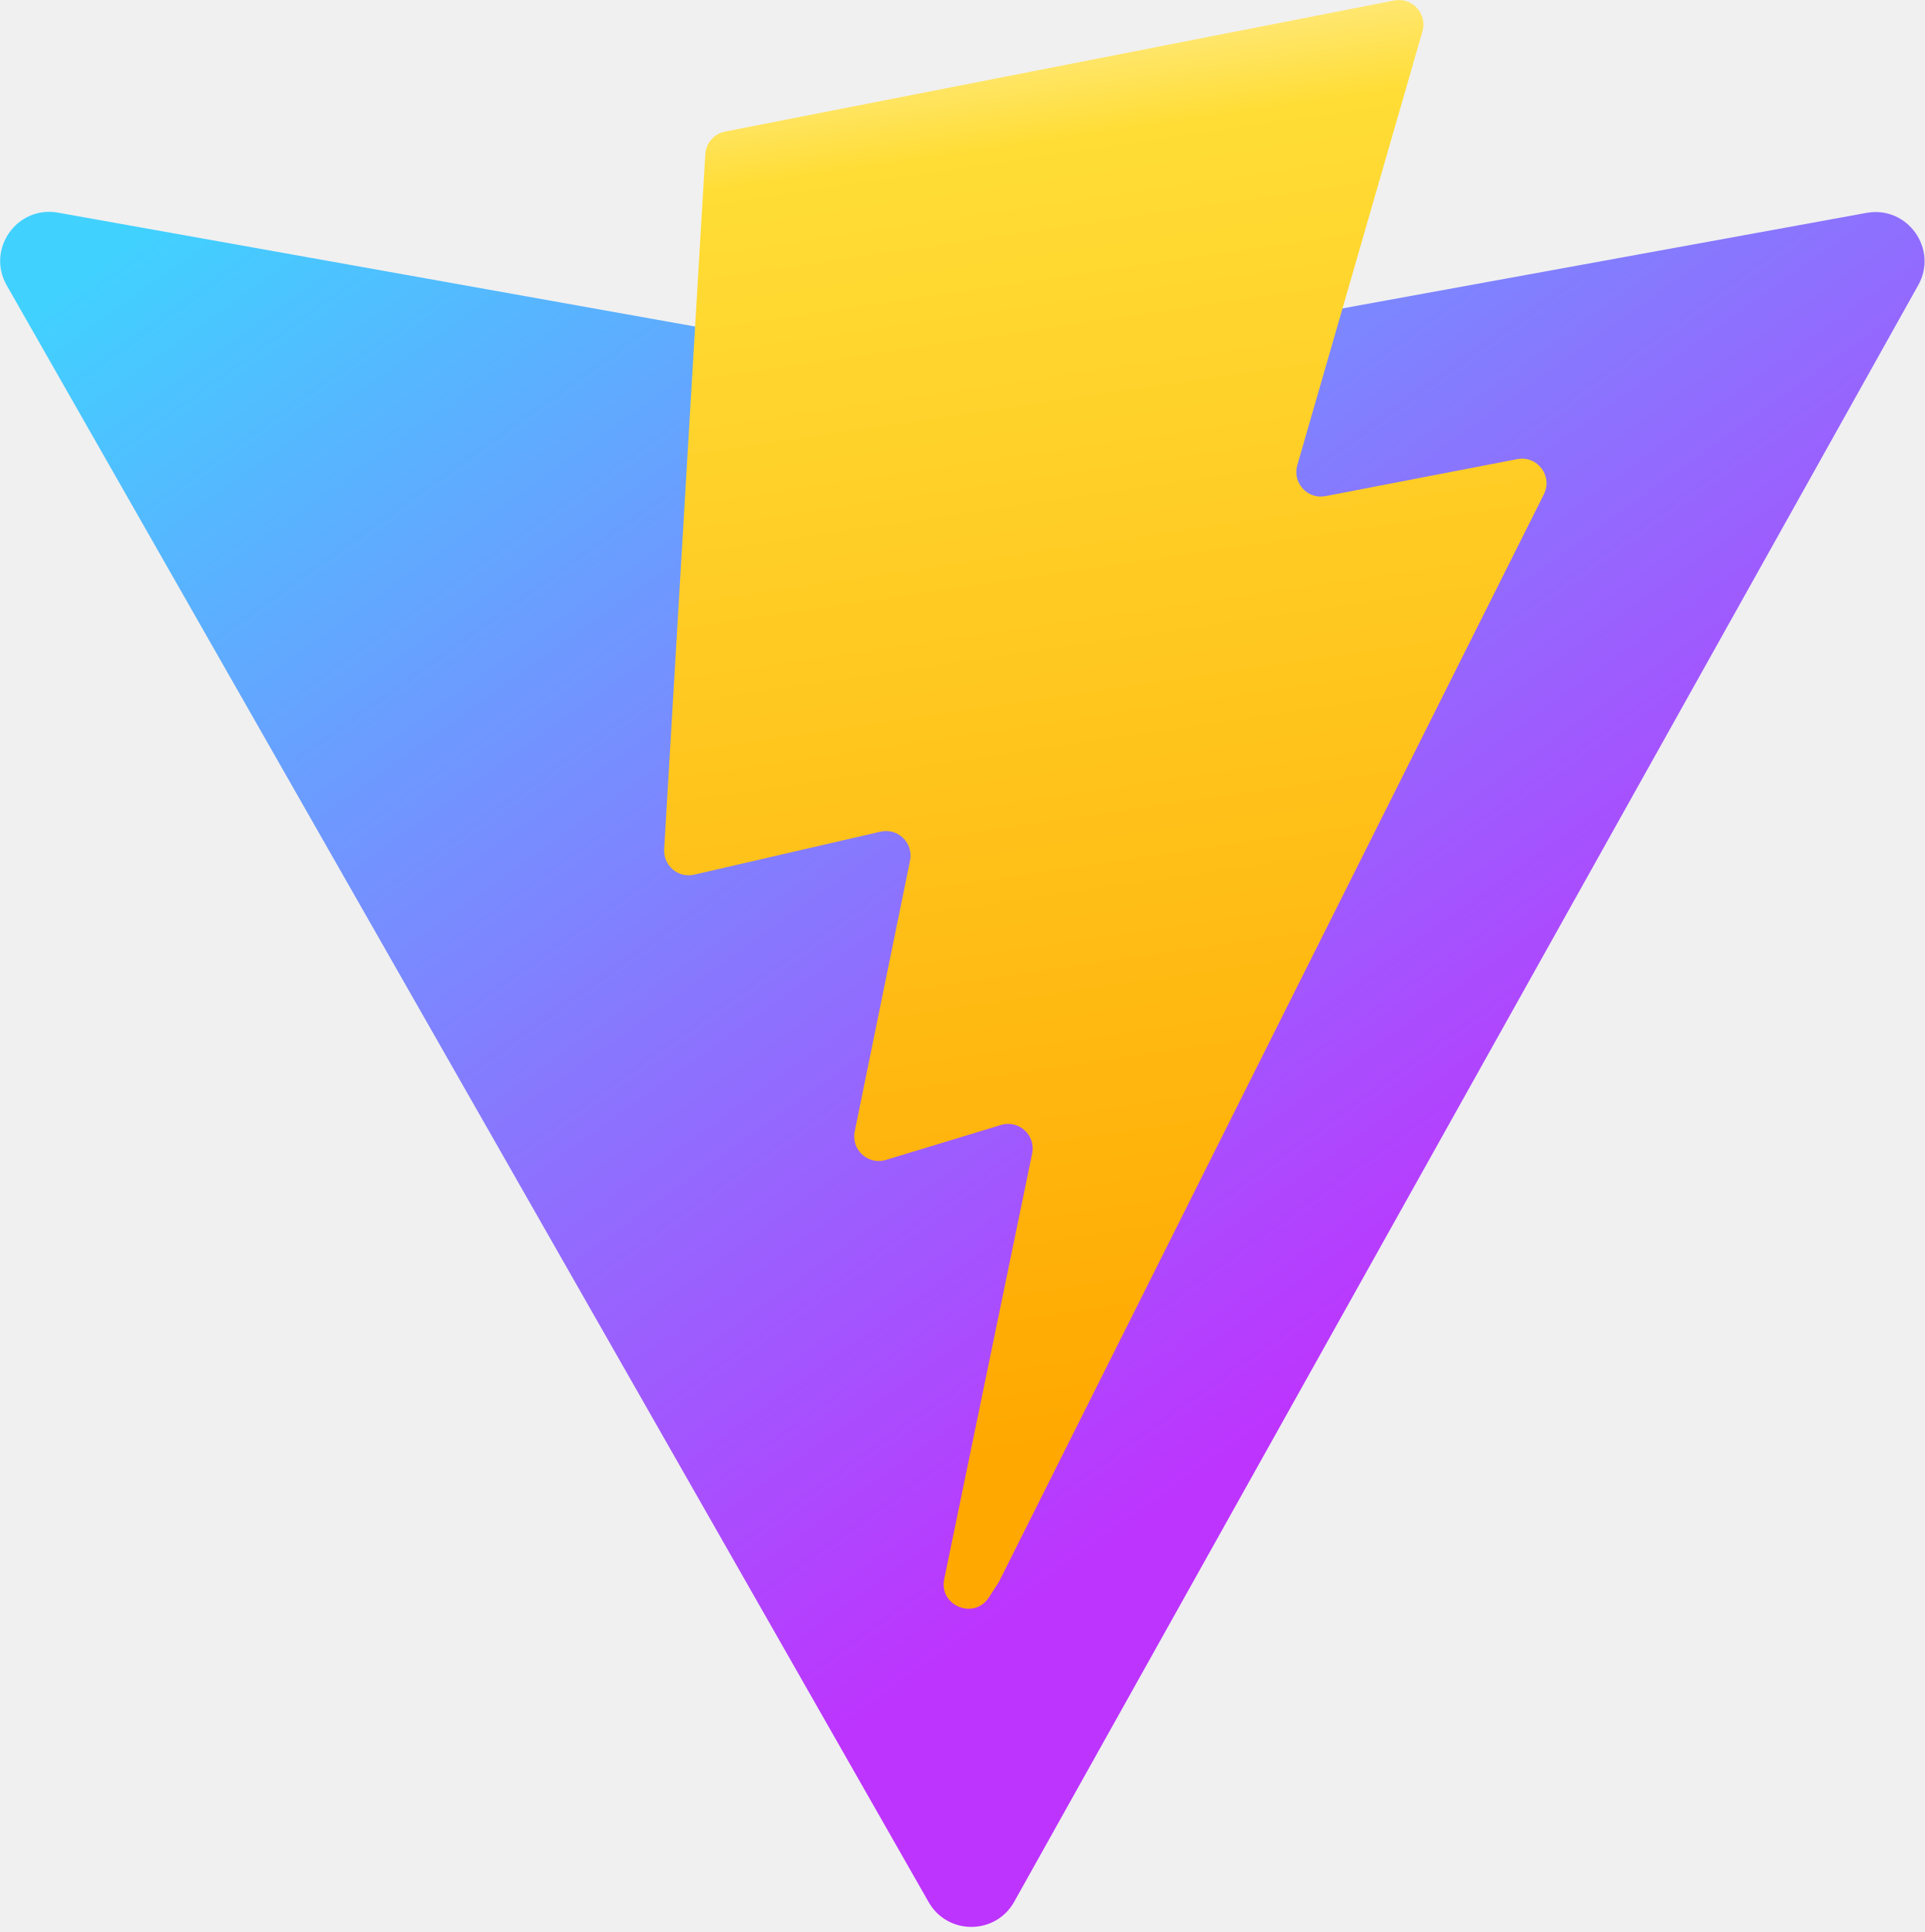
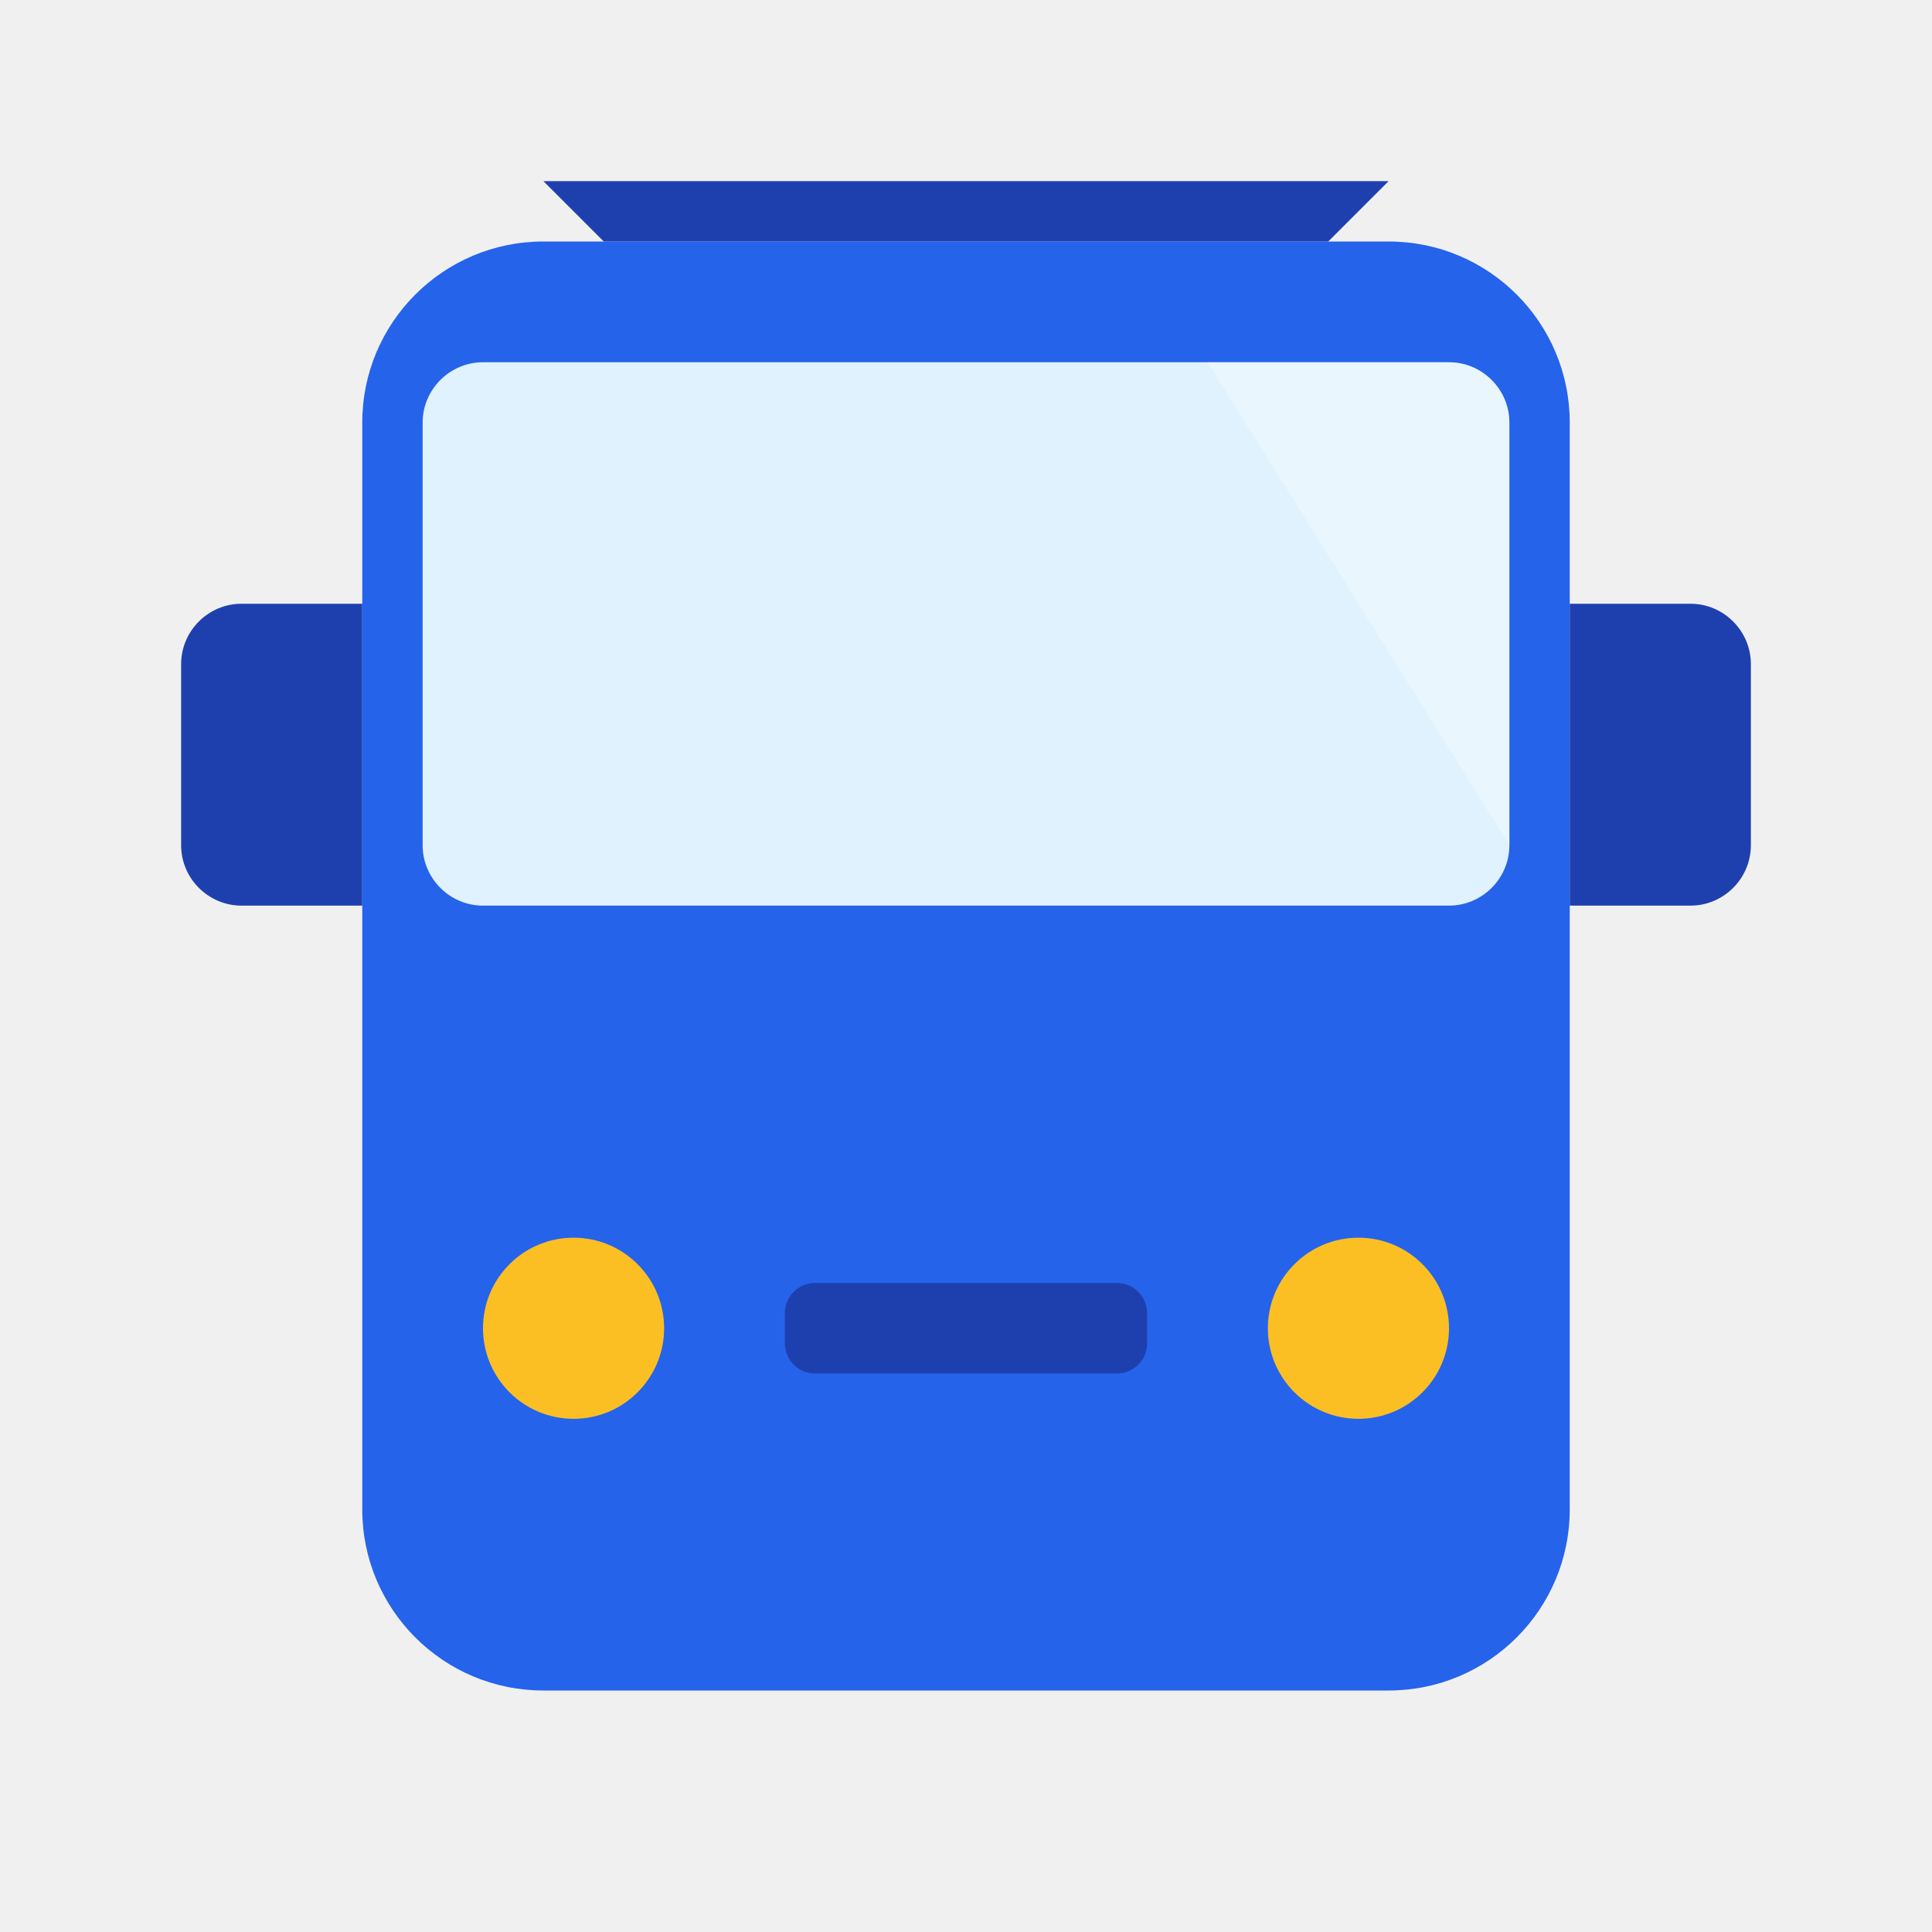
- <svg xmlns="http://www.w3.org/2000/svg" aria-hidden="true" role="img" class="iconify iconify--logos" width="31.88" height="32" preserveAspectRatio="xMidYMid meet" viewBox="0 0 256 257">
-   <defs>
-     <linearGradient id="IconifyId1813088fe1fbc01fb466" x1="-.828%" x2="57.636%" y1="7.652%" y2="78.411%">
-       <stop offset="0%" stop-color="#41D1FF" />
-       <stop offset="100%" stop-color="#BD34FE" />
-     </linearGradient>
-     <linearGradient id="IconifyId1813088fe1fbc01fb467" x1="43.376%" x2="50.316%" y1="2.242%" y2="89.03%">
-       <stop offset="0%" stop-color="#FFEA83" />
-       <stop offset="8.333%" stop-color="#FFDD35" />
-       <stop offset="100%" stop-color="#FFA800" />
-     </linearGradient>
-   </defs>
-   <path fill="url(#IconifyId1813088fe1fbc01fb466)" d="M255.153 37.938L134.897 252.976c-2.483 4.44-8.862 4.466-11.382.048L.875 37.958c-2.746-4.814 1.371-10.646 6.827-9.67l120.385 21.517a6.537 6.537 0 0 0 2.322-.004l117.867-21.483c5.438-.991 9.574 4.796 6.877 9.62Z" />
-   <path fill="url(#IconifyId1813088fe1fbc01fb467)" d="M185.432.063L96.44 17.501a3.268 3.268 0 0 0-2.634 3.014l-5.474 92.456a3.268 3.268 0 0 0 3.997 3.378l24.777-5.718c2.318-.535 4.413 1.507 3.936 3.838l-7.361 36.047c-.495 2.426 1.782 4.5 4.151 3.78l15.304-4.649c2.372-.72 4.652 1.36 4.15 3.788l-11.698 56.621c-.732 3.542 3.979 5.473 5.943 2.437l1.313-2.028l72.516-144.72c1.215-2.423-.88-5.186-3.54-4.672l-25.505 4.922c-2.396.462-4.435-1.77-3.759-4.114l16.646-57.705c.677-2.35-1.37-4.583-3.769-4.113Z" />
+ <svg xmlns="http://www.w3.org/2000/svg" viewBox="0 0 512 512" width="512" height="512">
+   <rect x="96" y="64" width="320" height="384" rx="48" fill="#2563eb" />
+   <path d="M128,96 L384,96 C392.8,96 400,103.2 400,112 L400,224 C400,232.8 392.8,240 384,240 L128,240 C119.2,240 112,232.8 112,224 L112,112 C112,103.2 119.2,96 128,96 Z" fill="#e0f2fe" />
+   <path d="M320,96 L384,96 C392.8,96 400,103.2 400,112 L400,224 L320,96 Z" fill="white" opacity="0.3" />
+   <circle cx="152" cy="352" r="24" fill="#fbbf24" />
+   <circle cx="360" cy="352" r="24" fill="#fbbf24" />
+   <rect x="208" y="340" width="96" height="24" rx="8" fill="#1e40af" />
+   <path d="M96,160 L64,160 C55.2,160 48,167.2 48,176 L48,224 C48,232.8 55.2,240 64,240 L96,240" fill="#1e40af" />
+   <path d="M416,160 L448,160 C456.8,160 464,167.2 464,176 L464,224 C464,232.8 456.8,240 448,240 L416,240" fill="#1e40af" />
+   <path d="M144,48 L368,48 L352,64 L160,64 Z" fill="#1e40af" />
</svg>
